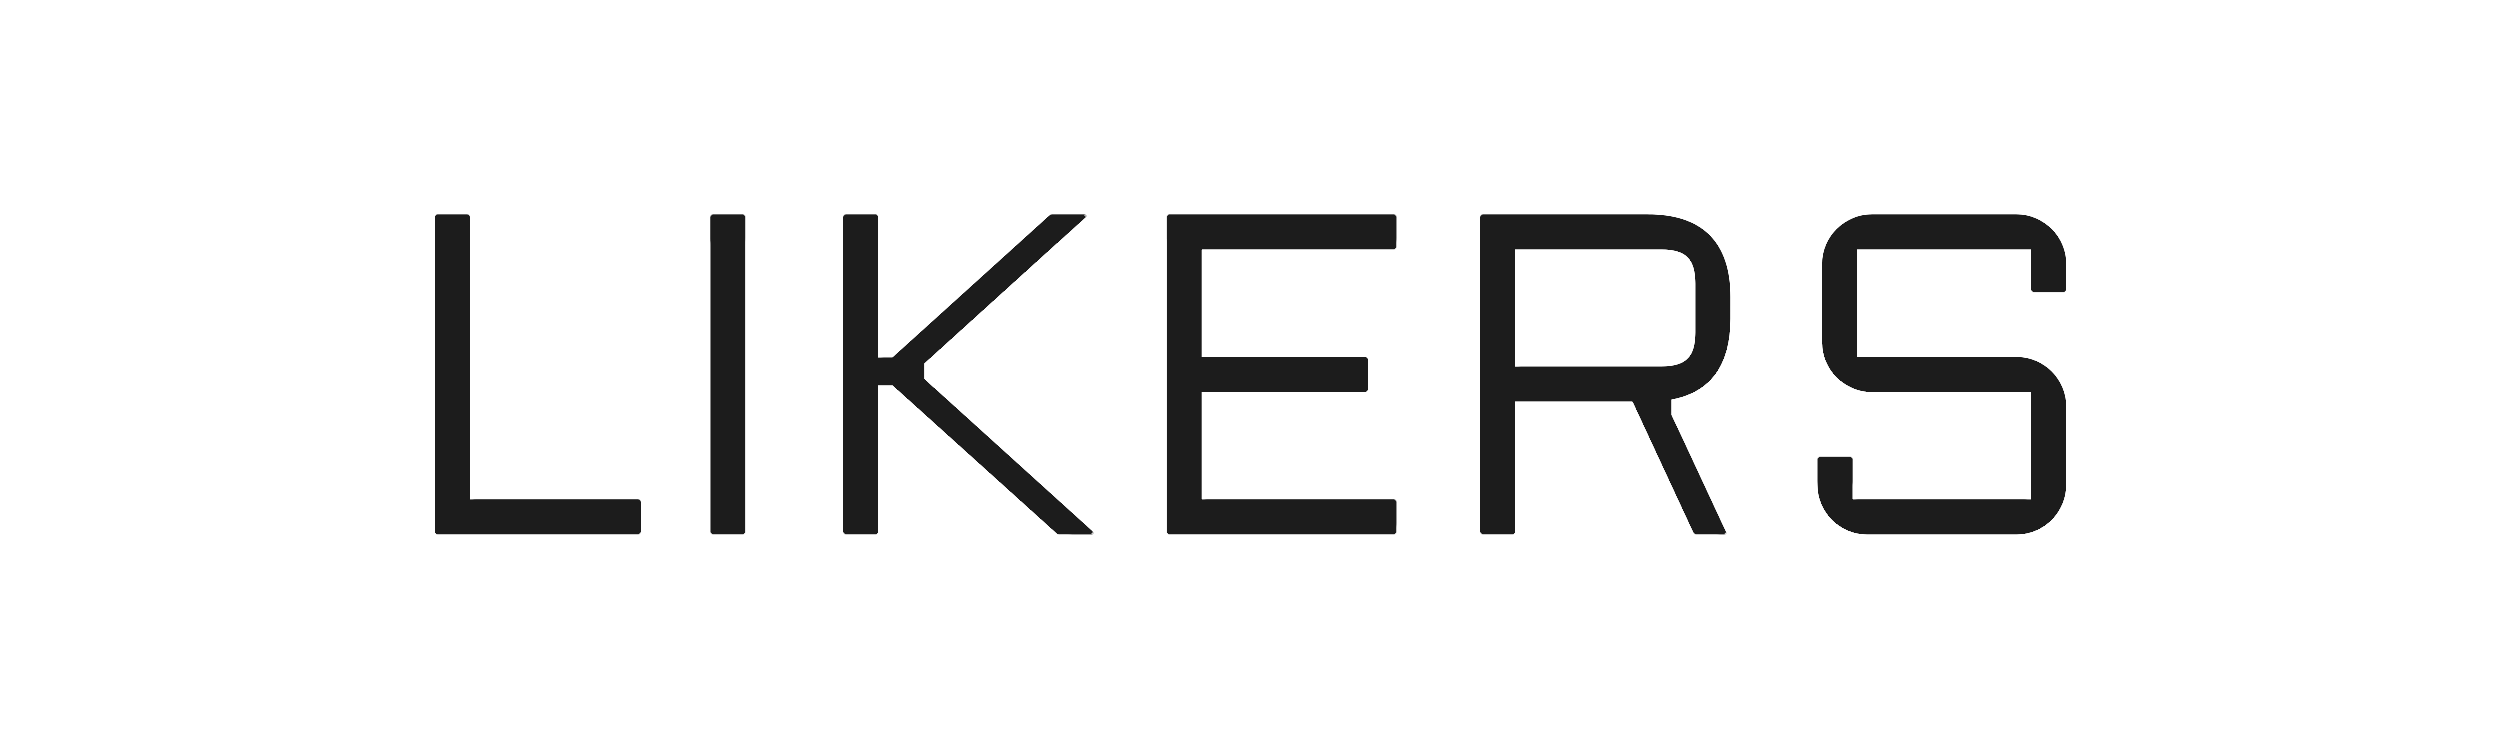
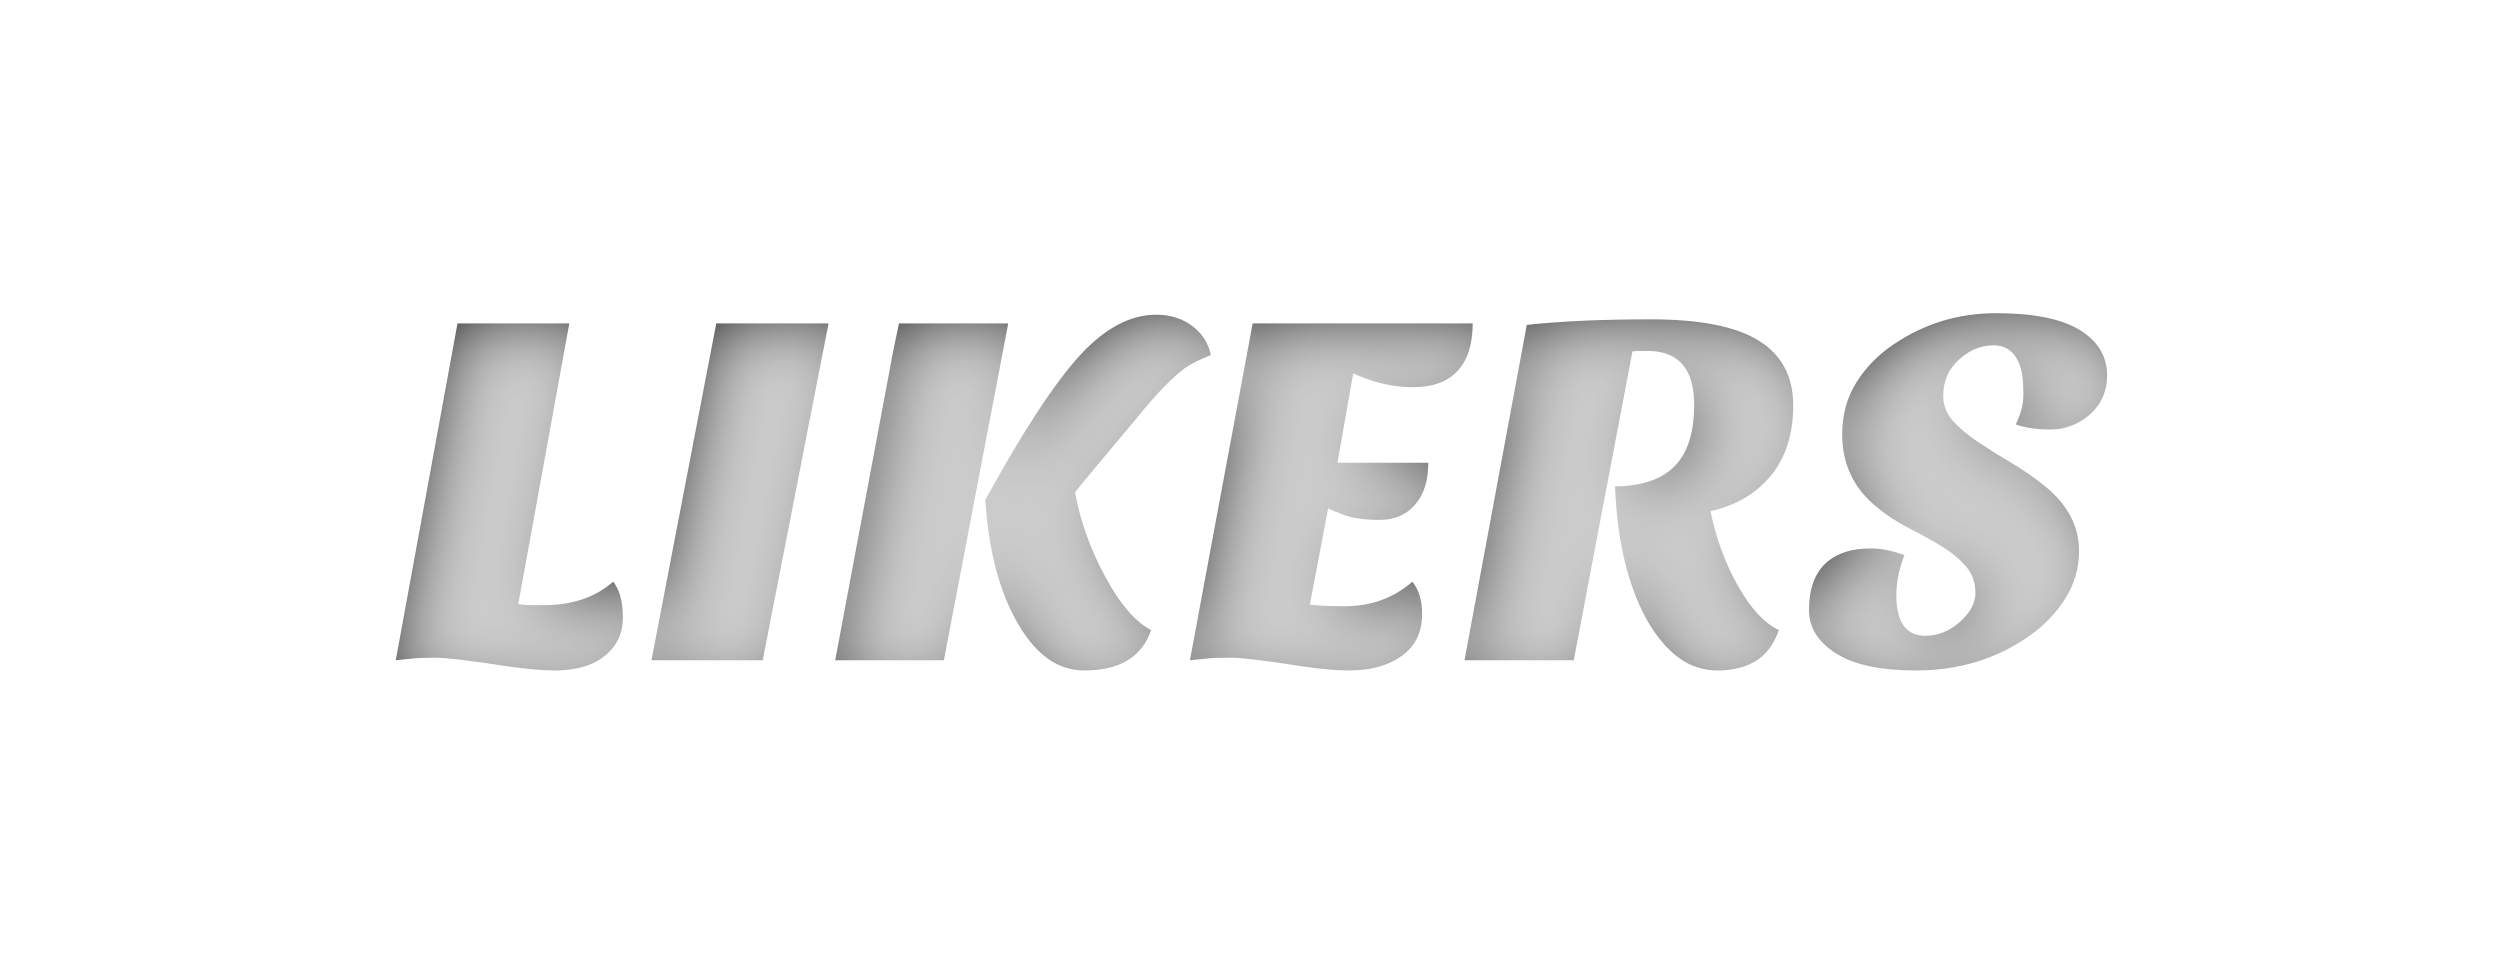
- <svg xmlns="http://www.w3.org/2000/svg" width="336.922px" height="100.431px" viewBox="81.539 24.784 336.922 100.431" style="background: rgba(0, 0, 0, 0);" preserveAspectRatio="xMidYMid">
+ <svg xmlns="http://www.w3.org/2000/svg" width="313.484px" height="120.831px" viewBox="93.258 14.584 313.484 120.831" style="background: rgba(0, 0, 0, 0);" preserveAspectRatio="xMidYMid">
  <defs>
-     <filter id="editing-raise" x="-100%" y="-100%" width="300%" height="300%">
-       <feFlood flood-color="#1a1a1d" result="flood-surface" />
-       <feFlood flood-color="#ffffff" result="flood-extrude" />
-       <feMorphology operator="erode" in="SourceAlpha" radius="1" result="erode" />
-       <feConvolveMatrix in="erode" result="shadow" order="11,8" divisor="1" kernelMatrix="0 0 0 1 1 1 1 1 0 0 0 0 0 1 0 0 0 0 0 1 0 0 0 0 1 0 0 0 0 0 1 0 0 0 0 1 0 0 0 0 0 1 0 0 0 0 1 0 0 0 0 0 1 0 0 0 0 0 1 0 0 0 1 0 0 0 0 0 0 1 1 0 1 1 0 0 0 0 0 0 0 0 1 0 0 0 0 0" />
-       <feOffset dx="0" dy="4" in="shadow" result="offset" />
-       <feGaussianBlur in="offset" stdDeviation="0.2" result="blur" />
-       <feComposite operator="in" in="flood-extrude" in2="blur" result="extrude" />
-       <feMorphology operator="erode" in="SourceAlpha" radius="1" result="erode2" />
-       <feConvolveMatrix in="erode2" result="out" order="4,4" divisor="1" kernelMatrix="0 1 1 0 1 0 0 1 1 0 0 1 0 1 1 0 " />
-       <feComposite operator="in" in="flood-surface" in2="out" result="text" />
-       <feMerge>
-         <feMergeNode in="extrude" />
-         <feMergeNode in="text" />
-       </feMerge>
+     <filter id="editing-hole" x="-100%" y="-100%" width="300%" height="300%">
+       <feFlood flood-color="#000" result="black" />
+       <feMorphology operator="dilate" radius="2" in="SourceGraphic" result="erode" />
+       <feGaussianBlur in="erode" stdDeviation="4" result="blur" />
+       <feOffset in="blur" dx="2" dy="2" result="offset" />
+       <feComposite operator="atop" in="offset" in2="black" result="merge" />
+       <feComposite operator="in" in="merge" in2="SourceGraphic" result="inner-shadow" />
    </filter>
  </defs>
-   <g filter="url(#editing-raise)">
-     <g transform="translate(133.485, 97.58469)">
-       <path d="M5.75-44.81L12.16-44.81L12.16-6.41L35.19-6.41L35.19 0L5.75 0L5.75-44.81ZM42.88-44.81L49.28-44.81L49.28 0L42.88 0L42.88-44.81ZM60.78-44.81L67.19-44.81L67.19-25.47L88.56-44.81L97.59-44.81L73.34-22.84L98.56 0L89.53 0L67.19-20.16L67.19 0L60.78 0L60.78-44.81ZM104.38 0L104.38-44.81L137.03-44.81L137.03-38.41L110.78-38.41L110.78-25.59L133.19-25.59L133.19-19.19L110.78-19.19L110.78-6.41L137.03-6.41L137.03 0L104.38 0ZM182.03-33.91L182.03-28.81L182.03-28.81Q182.03-19.44 174.03-18.13L174.03-18.13L182.47 0L175.38 0L167.06-17.91L153.03-17.91L153.03 0L146.63 0L146.63-44.81L171.16-44.81L171.16-44.81Q182.03-44.81 182.03-33.91L182.03-33.91ZM153.03-38.41L153.03-24.31L170.81-24.31L170.81-24.31Q173.38-24.31 174.50-25.44L174.50-25.44L174.50-25.44Q175.63-26.56 175.63-29.13L175.63-29.13L175.63-33.59L175.63-33.59Q175.63-36.16 174.50-37.28L174.50-37.28L174.50-37.28Q173.38-38.41 170.81-38.41L170.81-38.41L153.03-38.41ZM220.88-19.19L199.13-19.19L199.13-19.19Q197.81-19.19 196.64-19.70L196.64-19.70L196.64-19.70Q195.47-20.22 194.59-21.08L194.59-21.08L194.59-21.08Q193.72-21.94 193.22-23.11L193.22-23.11L193.22-23.11Q192.72-24.28 192.72-25.59L192.72-25.59L192.72-38.41L192.72-38.41Q192.72-39.72 193.22-40.89L193.22-40.89L193.22-40.89Q193.72-42.06 194.59-42.92L194.59-42.92L194.59-42.92Q195.47-43.78 196.64-44.30L196.64-44.30L196.64-44.30Q197.81-44.81 199.13-44.81L199.13-44.81L220.88-44.81L220.88-44.81Q222.19-44.81 223.36-44.30L223.36-44.30L223.36-44.30Q224.53-43.78 225.41-42.92L225.41-42.92L225.41-42.92Q226.28-42.06 226.78-40.89L226.78-40.89L226.78-40.89Q227.28-39.72 227.28-38.41L227.28-38.41L227.28-32.63L220.88-32.63L220.88-38.41L199.13-38.41L199.13-25.59L220.88-25.59L220.88-25.59Q222.19-25.59 223.36-25.09L223.36-25.09L223.36-25.09Q224.53-24.59 225.41-23.72L225.41-23.72L225.41-23.72Q226.28-22.84 226.78-21.67L226.78-21.67L226.78-21.67Q227.28-20.50 227.28-19.19L227.28-19.19L227.28-6.41L227.28-6.41Q227.28-5.09 226.78-3.92L226.78-3.92L226.78-3.92Q226.28-2.75 225.41-1.88L225.41-1.88L225.41-1.88Q224.53-1 223.36-0.50L223.36-0.50L223.36-0.50Q222.19 0 220.88 0L220.88 0L198.50 0L198.50 0Q197.19 0 196.02-0.50L196.02-0.50L196.02-0.50Q194.84-1 193.97-1.88L193.97-1.88L193.97-1.88Q193.09-2.75 192.59-3.92L192.59-3.92L192.59-3.92Q192.09-5.09 192.09-6.41L192.09-6.41L192.09-12.16L198.50-12.16L198.50-6.41L220.88-6.41L220.88-19.19Z" />
+   <g filter="url(#editing-hole)">
+     <g transform="translate(142.3047, 97.37656)">
+       <path d="M27.84-9.86L27.84-9.86L27.84-9.86Q29.06-8.32 29.06-5.34L29.06-5.34L29.06-5.34Q29.06-2.37 26.78-0.54L26.78-0.54L26.78-0.54Q24.51 1.28 20.54 1.28L20.54 1.28L20.54 1.28Q18.24 1.28 14.66 0.77L14.66 0.77L14.66 0.77Q7.62-0.32 5.60-0.32L5.60-0.32L5.60-0.32Q3.58-0.32 2.75-0.22L2.75-0.22L2.75-0.22Q1.92-0.13 0.58 0L0.58 0L8.32-42.24L22.34-42.24L15.94-7.04L15.94-7.04Q16.77-6.91 17.54-6.91L17.54-6.91L19.14-6.91L19.14-6.91Q24.51-6.91 27.84-9.86ZM46.59 0L32.64 0L40.77-42.24L54.85-42.24L46.59 0ZM69.31 0L55.68 0L62.98-38.91L63.68-42.24L77.38-42.24L69.31 0ZM95.30-3.78L95.30-3.78L95.30-3.78Q93.57 1.28 86.91 1.28L86.91 1.28L86.91 1.28Q81.98 1.28 78.59-4.61L78.59-4.61L78.59-4.61Q75.14-10.50 74.50-20.10L74.50-20.10L74.50-20.10Q81.54-32.96 86.40-38.27L86.40-38.27L86.40-38.27Q91.07-43.33 95.94-43.33L95.94-43.33L95.94-43.33Q98.56-43.33 100.45-41.92L100.45-41.92L100.45-41.92Q102.34-40.51 102.78-38.27L102.78-38.27L102.78-38.27Q100.61-37.38 99.58-36.67L99.58-36.67L99.58-36.67Q97.02-34.75 93.57-30.46L93.57-30.46L87.74-23.49L87.74-23.49Q86.34-21.82 85.76-21.06L85.76-21.06L85.76-21.06Q86.72-15.68 89.60-10.37L89.60-10.37L89.60-10.37Q92.35-5.31 95.30-3.78ZM128.06-9.86L128.06-9.86L128.06-9.86Q129.28-8.32 129.28-5.82L129.28-5.82L129.28-5.82Q129.28-2.37 126.72-0.54L126.72-0.54L126.72-0.54Q124.16 1.28 120.13 1.28L120.13 1.28L120.13 1.28Q117.82 1.28 114.30 0.77L114.30 0.77L114.30 0.77Q107.39-0.32 105.28-0.32L105.28-0.32L105.28-0.32Q103.17-0.32 102.34-0.22L102.34-0.22L102.34-0.22Q101.50-0.13 100.16 0L100.16 0L108.03-42.24L135.62-42.24L135.62-42.24Q135.62-38.34 133.73-36.29L133.73-36.29L133.73-36.29Q131.84-34.24 128.13-34.24L128.13-34.24L128.13-34.24Q124.42-34.24 120.64-35.97L120.64-35.97L118.66-24.77L130.05-24.77L130.05-24.77Q130.05-21.38 128.38-19.49L128.38-19.49L128.38-19.49Q126.72-17.60 123.94-17.60L123.94-17.60L123.94-17.60Q121.15-17.60 119.42-18.24L119.42-18.24L119.42-18.24Q117.70-18.88 117.50-19.07L117.50-19.07L115.20-6.98L115.20-6.98Q116.74-6.78 119.62-6.78L119.62-6.78L119.62-6.78Q124.54-6.78 128.06-9.86ZM148.29 0L134.59 0L142.40-42.05L142.40-42.05Q148.74-42.75 157.98-42.75L157.98-42.75L157.98-42.75Q167.23-42.75 171.52-40.06L171.52-40.06L171.52-40.06Q175.81-37.38 175.81-31.97L175.81-31.97L175.81-31.97Q175.81-26.56 173.02-23.17L173.02-23.17L173.02-23.17Q170.24-19.78 165.44-18.69L165.44-18.69L165.44-18.69Q166.53-13.38 169.02-9.09L169.02-9.09L169.02-9.09Q171.33-5.06 174.02-3.78L174.02-3.78L174.02-3.78Q173.06-1.09 171.10 0.10L171.10 0.10L171.10 0.10Q169.15 1.28 166.37 1.28L166.37 1.28L166.37 1.28Q163.58 1.28 161.41-0.35L161.41-0.35L161.41-0.35Q159.23-1.98 157.50-4.99L157.50-4.99L157.50-4.99Q153.86-11.52 153.47-21.82L153.47-21.82L153.92-21.82L153.92-21.82Q158.66-21.95 161.02-24.42L161.02-24.42L161.02-24.42Q163.39-26.88 163.39-32.06L163.39-32.06L163.39-32.06Q163.39-38.53 157.95-38.78L157.95-38.78L156.54-38.78L156.54-38.78Q155.97-38.78 155.65-38.72L155.65-38.72L148.29 0ZM203.71-29.57L203.71-29.57L203.71-29.57Q204.67-31.49 204.67-33.28L204.67-33.28L204.67-33.28Q204.67-35.07 204.48-36.06L204.48-36.06L204.48-36.06Q204.29-37.06 203.84-37.82L203.84-37.82L203.84-37.82Q202.88-39.49 200.96-39.49L200.96-39.49L200.96-39.49Q198.59-39.49 196.67-37.76L196.67-37.76L196.67-37.76Q194.62-35.97 194.62-33.15L194.62-33.15L194.62-33.15Q194.62-31.36 195.87-29.98L195.87-29.98L195.87-29.98Q197.12-28.61 199.04-27.33L199.04-27.33L199.04-27.33Q200.96-26.05 203.14-24.77L203.14-24.77L203.14-24.77Q205.31-23.49 207.23-21.95L207.23-21.95L207.23-21.95Q211.65-18.43 211.65-13.70L211.65-13.70L211.65-13.70Q211.65-10.50 209.95-7.78L209.95-7.78L209.95-7.78Q208.26-5.06 205.44-3.07L205.44-3.07L205.44-3.07Q199.30 1.28 191.17 1.28L191.17 1.28L191.17 1.28Q184.58 1.28 181.18-0.86L181.18-0.86L181.18-0.86Q177.79-3.01 177.79-6.27L177.79-6.27L177.79-6.27Q177.79-12.10 182.34-13.57L182.34-13.57L182.34-13.57Q183.62-14.02 185.57-14.02L185.57-14.02L185.57-14.02Q187.52-14.02 189.76-13.18L189.76-13.18L189.76-13.18Q188.74-10.56 188.74-8.19L188.74-8.19L188.74-8.19Q188.74-3.07 192.38-3.07L192.38-3.07L192.38-3.07Q194.75-3.07 196.70-4.80L196.70-4.80L196.70-4.80Q198.66-6.53 198.66-8.48L198.66-8.48L198.66-8.48Q198.66-10.43 197.41-11.84L197.41-11.84L197.41-11.84Q196.16-13.25 194.30-14.37L194.30-14.37L194.30-14.37Q192.45-15.49 190.30-16.58L190.30-16.58L190.30-16.58Q188.16-17.66 186.30-19.20L186.30-19.20L186.30-19.20Q181.95-22.72 181.95-28.35L181.95-28.35L181.95-28.35Q181.95-32 183.74-34.85L183.74-34.85L183.74-34.85Q185.54-37.70 188.42-39.62L188.42-39.62L188.42-39.62Q194.18-43.52 201.25-43.52L201.25-43.52L201.25-43.52Q208.32-43.52 211.74-41.41L211.74-41.41L211.74-41.41Q215.17-39.30 215.17-35.71L215.17-35.71L215.17-35.71Q215.17-32.58 212.74-30.59L212.74-30.59L212.74-30.59Q210.62-28.93 208.06-28.93L208.06-28.93L208.06-28.93Q205.50-28.93 203.71-29.57Z" fill="#ccc" />
    </g>
  </g>
  <style>text {
  font-size: 64px;
  font-family: Arial Black;
  dominant-baseline: central;
  text-anchor: middle;
}</style>
</svg>
